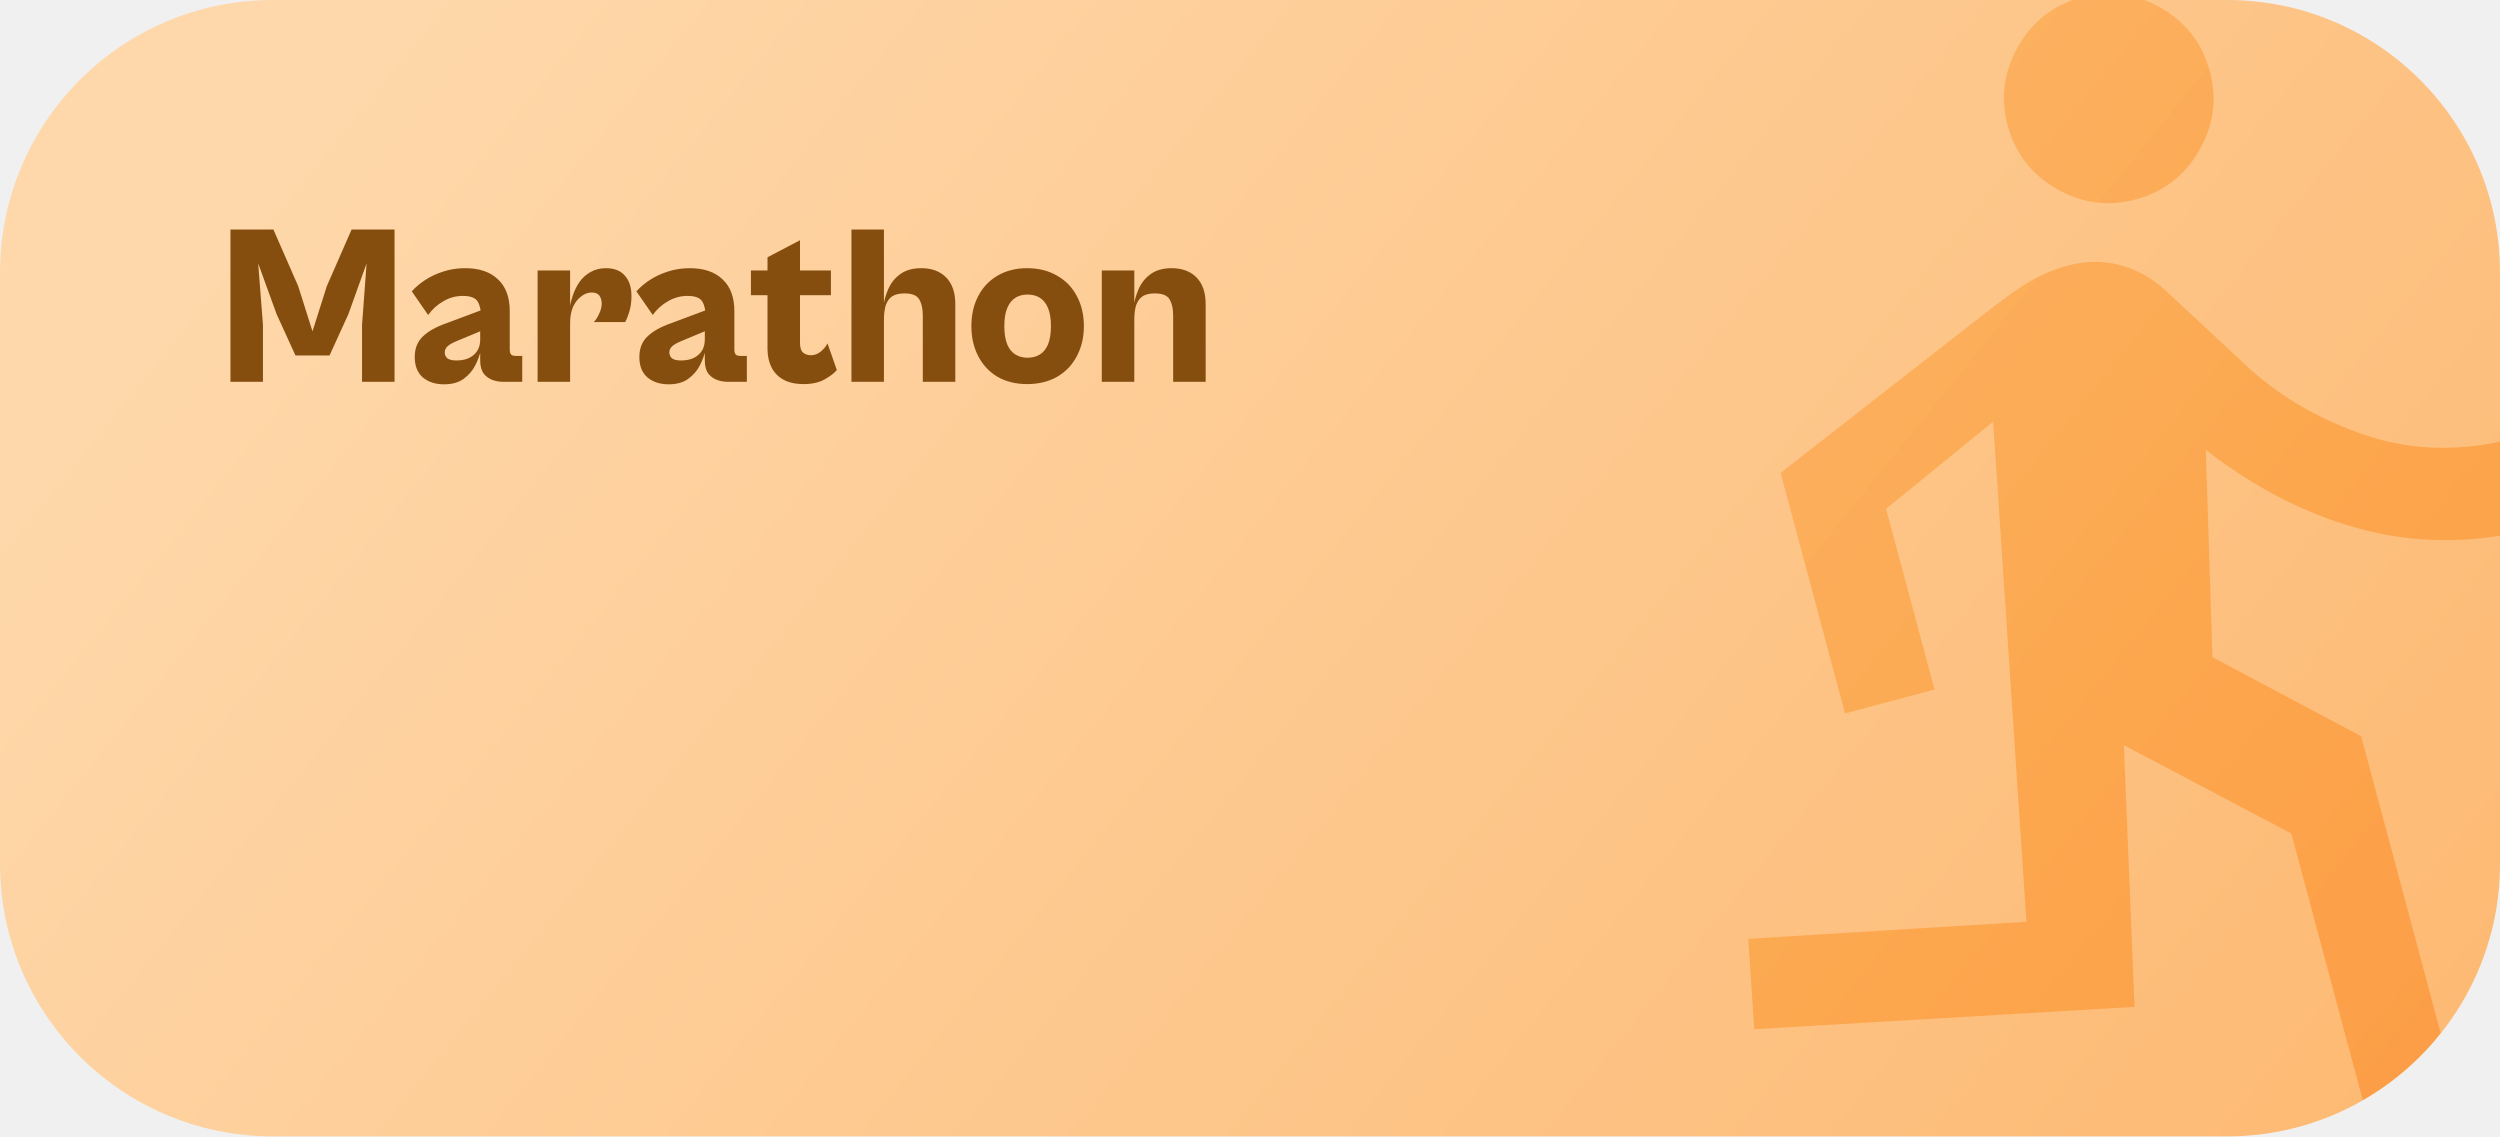
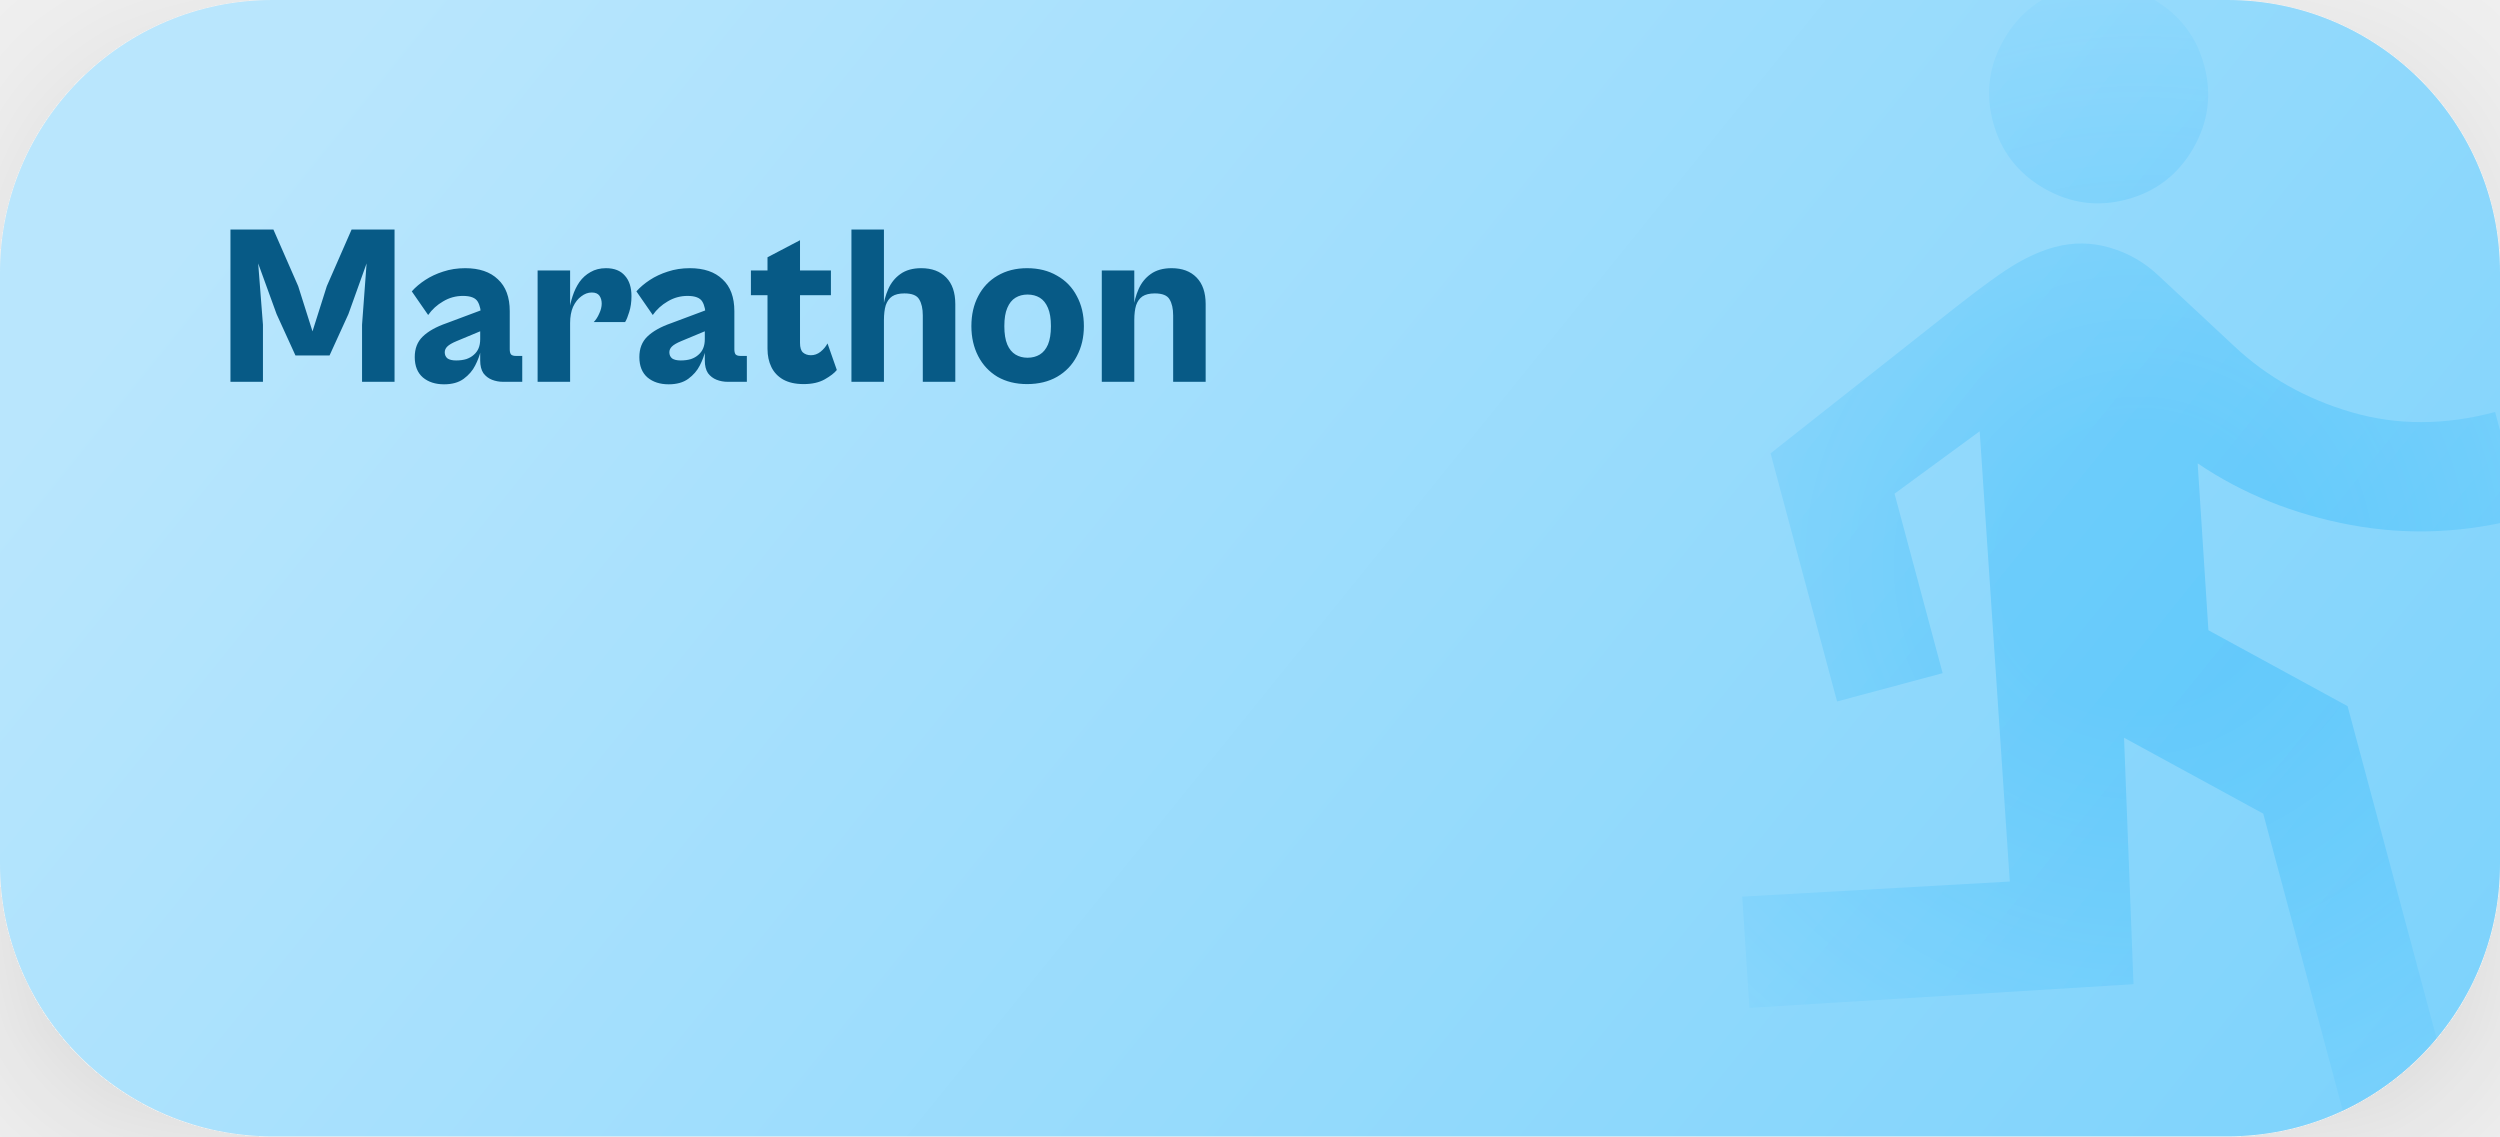
<svg xmlns="http://www.w3.org/2000/svg" width="275" height="125" viewBox="0 0 275 125" fill="none">
-   <g clip-path="url(#clip0_1958_214)">
-     <rect width="275" height="125" rx="30" fill="url(#paint0_linear_1958_214)" />
-     <path d="M28.925 42H25.35V25.25H30.075L32.8 31.475L34.375 36.45L35.95 31.475L38.675 25.25H43.4V42H39.825V35.725L40.325 28.975L38.325 34.55L36.25 39.1H32.5L30.425 34.55L28.4 28.975L28.925 35.725V42ZM57.447 42H55.347C54.914 42 54.506 41.925 54.122 41.775C53.739 41.625 53.422 41.383 53.172 41.05C52.939 40.7 52.822 40.233 52.822 39.65V35.425L52.922 34.925C52.922 34.175 52.797 33.592 52.547 33.175C52.297 32.758 51.756 32.55 50.922 32.55C50.139 32.55 49.414 32.75 48.747 33.15C48.081 33.533 47.531 34.033 47.097 34.65L45.297 32.05C45.697 31.6 46.189 31.183 46.772 30.8C47.356 30.417 48.014 30.108 48.747 29.875C49.497 29.625 50.306 29.5 51.172 29.5C52.722 29.5 53.922 29.908 54.772 30.725C55.639 31.525 56.072 32.692 56.072 34.225V38.425C56.072 38.692 56.122 38.883 56.222 39C56.339 39.1 56.506 39.15 56.722 39.15H57.447V42ZM48.847 42.275C47.897 42.275 47.122 42.025 46.522 41.525C45.922 41.008 45.622 40.258 45.622 39.275C45.622 38.342 45.914 37.592 46.497 37.025C47.097 36.442 47.972 35.95 49.122 35.55L53.197 34.025L53.522 36.15L50.222 37.525C49.739 37.725 49.397 37.925 49.197 38.125C49.014 38.308 48.922 38.517 48.922 38.75C48.922 39.033 49.022 39.258 49.222 39.425C49.439 39.575 49.756 39.65 50.172 39.65C50.589 39.65 50.964 39.6 51.297 39.5C51.631 39.383 51.906 39.225 52.122 39.025C52.356 38.825 52.531 38.583 52.647 38.3C52.764 38.017 52.822 37.683 52.822 37.3L52.897 38.5C52.781 39.05 52.572 39.617 52.272 40.2C51.989 40.767 51.564 41.258 50.997 41.675C50.447 42.075 49.731 42.275 48.847 42.275ZM62.712 42H59.137V29.75H62.712V42ZM62.712 35.525L62.612 34.25C62.678 33.683 62.803 33.125 62.987 32.575C63.17 32.008 63.42 31.492 63.737 31.025C64.07 30.558 64.478 30.192 64.962 29.925C65.445 29.642 66.012 29.5 66.662 29.5C67.578 29.5 68.27 29.775 68.737 30.325C69.22 30.858 69.462 31.608 69.462 32.575C69.462 33.225 69.378 33.808 69.212 34.325C69.062 34.825 68.912 35.192 68.762 35.425H65.312C65.545 35.192 65.745 34.883 65.912 34.5C66.095 34.117 66.187 33.75 66.187 33.4C66.187 33.05 66.103 32.758 65.937 32.525C65.77 32.292 65.487 32.175 65.087 32.175C64.687 32.175 64.303 32.317 63.937 32.6C63.57 32.867 63.27 33.25 63.037 33.75C62.82 34.25 62.712 34.842 62.712 35.525ZM82.154 42H80.054C79.621 42 79.213 41.925 78.829 41.775C78.446 41.625 78.129 41.383 77.879 41.05C77.646 40.7 77.529 40.233 77.529 39.65V35.425L77.629 34.925C77.629 34.175 77.504 33.592 77.254 33.175C77.004 32.758 76.463 32.55 75.629 32.55C74.846 32.55 74.121 32.75 73.454 33.15C72.788 33.533 72.238 34.033 71.804 34.65L70.004 32.05C70.404 31.6 70.896 31.183 71.479 30.8C72.063 30.417 72.721 30.108 73.454 29.875C74.204 29.625 75.013 29.5 75.879 29.5C77.429 29.5 78.629 29.908 79.479 30.725C80.346 31.525 80.779 32.692 80.779 34.225V38.425C80.779 38.692 80.829 38.883 80.929 39C81.046 39.1 81.213 39.15 81.429 39.15H82.154V42ZM73.554 42.275C72.604 42.275 71.829 42.025 71.229 41.525C70.629 41.008 70.329 40.258 70.329 39.275C70.329 38.342 70.621 37.592 71.204 37.025C71.804 36.442 72.679 35.95 73.829 35.55L77.904 34.025L78.229 36.15L74.929 37.525C74.446 37.725 74.104 37.925 73.904 38.125C73.721 38.308 73.629 38.517 73.629 38.75C73.629 39.033 73.729 39.258 73.929 39.425C74.146 39.575 74.463 39.65 74.879 39.65C75.296 39.65 75.671 39.6 76.004 39.5C76.338 39.383 76.613 39.225 76.829 39.025C77.063 38.825 77.238 38.583 77.354 38.3C77.471 38.017 77.529 37.683 77.529 37.3L77.604 38.5C77.488 39.05 77.279 39.617 76.979 40.2C76.696 40.767 76.271 41.258 75.704 41.675C75.154 42.075 74.438 42.275 73.554 42.275ZM88.401 42.25C87.501 42.25 86.751 42.083 86.151 41.75C85.567 41.417 85.134 40.958 84.851 40.375C84.567 39.792 84.426 39.125 84.426 38.375V28.3L88.001 26.425V37.725C88.001 38.225 88.109 38.575 88.326 38.775C88.559 38.975 88.851 39.075 89.201 39.075C89.584 39.075 89.934 38.95 90.251 38.7C90.584 38.433 90.842 38.125 91.026 37.775L92.051 40.7C91.784 41.033 91.342 41.375 90.726 41.725C90.109 42.075 89.334 42.25 88.401 42.25ZM91.401 32.475H82.601V29.75H91.401V32.475ZM105.083 42H101.508V34.7C101.508 33.95 101.375 33.358 101.108 32.925C100.858 32.492 100.317 32.275 99.483 32.275C98.916 32.275 98.466 32.383 98.133 32.6C97.817 32.817 97.583 33.142 97.433 33.575C97.3 34.008 97.233 34.558 97.233 35.225L97.133 33.95C97.216 33.2 97.408 32.483 97.708 31.8C98.008 31.117 98.45 30.567 99.033 30.15C99.633 29.717 100.4 29.5 101.333 29.5C102.5 29.5 103.417 29.842 104.083 30.525C104.75 31.208 105.083 32.183 105.083 33.45V42ZM97.233 42H93.658V25.25H97.233V42ZM112.977 42.25C111.743 42.25 110.66 41.983 109.727 41.45C108.81 40.9 108.102 40.142 107.602 39.175C107.102 38.208 106.852 37.108 106.852 35.875C106.852 34.625 107.102 33.525 107.602 32.575C108.102 31.608 108.81 30.858 109.727 30.325C110.66 29.775 111.743 29.5 112.977 29.5C114.243 29.5 115.343 29.775 116.277 30.325C117.227 30.858 117.952 31.608 118.452 32.575C118.968 33.525 119.227 34.625 119.227 35.875C119.227 37.108 118.968 38.208 118.452 39.175C117.952 40.142 117.227 40.9 116.277 41.45C115.343 41.983 114.243 42.25 112.977 42.25ZM113.027 39.35C113.543 39.35 113.993 39.233 114.377 39C114.76 38.767 115.06 38.4 115.277 37.9C115.493 37.383 115.602 36.708 115.602 35.875C115.602 35.042 115.493 34.375 115.277 33.875C115.06 33.358 114.76 32.983 114.377 32.75C113.993 32.517 113.543 32.4 113.027 32.4C112.527 32.4 112.085 32.517 111.702 32.75C111.318 32.983 111.018 33.358 110.802 33.875C110.585 34.375 110.477 35.042 110.477 35.875C110.477 36.708 110.585 37.383 110.802 37.9C111.018 38.4 111.318 38.767 111.702 39C112.085 39.233 112.527 39.35 113.027 39.35ZM132.622 42H129.047V34.7C129.047 33.95 128.914 33.358 128.647 32.925C128.397 32.492 127.856 32.275 127.022 32.275C126.456 32.275 126.006 32.383 125.672 32.6C125.356 32.817 125.122 33.142 124.972 33.575C124.839 34.008 124.772 34.558 124.772 35.225L124.672 33.95C124.756 33.2 124.947 32.483 125.247 31.8C125.547 31.117 125.989 30.567 126.572 30.15C127.172 29.717 127.939 29.5 128.872 29.5C130.039 29.5 130.956 29.842 131.622 30.525C132.289 31.208 132.622 32.183 132.622 33.45V42ZM124.772 42H121.197V29.75H124.772V42Z" fill="#854E0E" />
-     <g style="mix-blend-mode:overlay">
-       <path d="M261.511 127.007L252.047 91.689L233.626 81.967L234.802 110.755L192.966 113.213L192.305 103.268L222.908 101.394L219.241 46.386L207.469 55.971L212.795 75.844L202.956 78.481L195.865 52.017L217.056 35.477C219.925 33.197 222.022 31.677 223.348 30.917C224.673 30.158 226.025 29.594 227.402 29.225C229.402 28.689 231.329 28.665 233.182 29.152C235.035 29.64 236.731 30.592 238.27 32.007L246.979 40.113C250.644 43.559 255.073 46.151 260.267 47.888C265.459 49.624 270.958 49.715 276.762 48.159L279.399 57.998C272.839 59.755 266.503 59.881 260.388 58.374C254.272 56.866 248.356 53.908 242.641 49.5L243.37 72.291L259.724 80.984L271.35 124.371L261.511 127.007ZM234.938 21.934C231.888 22.751 228.981 22.361 226.215 20.765C223.451 19.168 221.66 16.844 220.843 13.795C220.025 10.745 220.415 7.838 222.011 5.073C223.607 2.308 225.931 0.516 228.981 -0.301C232.03 -1.118 234.938 -0.728 237.704 0.868C240.468 2.464 242.259 4.787 243.076 7.837C243.893 10.887 243.504 13.795 241.908 16.56C240.311 19.326 237.988 21.117 234.938 21.934Z" fill="#1C1B1F" fill-opacity="0.5" />
+   <g filter="url(#filter0_d_1952_2)">
+     <g clip-path="url(#clip0_1952_2)">
+       <rect width="275" height="125" rx="30" fill="url(#paint0_linear_1952_2)" />
+       <g style="mix-blend-mode:overlay" opacity="0.5">
+         <mask id="mask0_1952_2" style="mask-type:alpha" maskUnits="userSpaceOnUse" x="147" y="-27" width="177" height="178">
+           <rect x="147" y="11" width="144.298" height="144.298" transform="rotate(-15 147 11)" fill="url(#paint1_radial_1952_2)" />
+         </mask>
+         <g mask="url(#mask0_1952_2)">
+           <path d="M258.29 124.345L248.953 89.499L233.645 81.152L234.685 108.261L192.434 110.868L191.645 98.63L221.077 96.969L217.765 47.438L208.4 54.304L213.691 74.049L202.076 77.162L194.762 49.866L215.057 33.847C218.055 31.487 220.295 29.875 221.775 29.012C223.256 28.148 224.673 27.535 226.028 27.172C228.061 26.627 230.091 26.654 232.119 27.252C234.146 27.85 235.926 28.877 237.457 30.334L245.755 38.07C249.361 41.461 253.667 43.886 258.675 45.346C263.683 46.805 268.945 46.795 274.462 45.317L277.574 56.932C271.186 58.644 264.852 58.914 258.574 57.744C252.295 56.573 246.684 54.316 241.742 50.972L242.926 69.328L258.234 77.675L269.905 121.232L258.29 124.345ZM233.962 21.934C230.768 22.79 227.728 22.385 224.844 20.72C221.96 19.055 220.09 16.625 219.234 13.431C218.378 10.237 218.783 7.198 220.448 4.314C222.113 1.43 224.543 -0.44 227.737 -1.296C230.931 -2.152 233.971 -1.747 236.855 -0.082C239.739 1.583 241.609 4.013 242.465 7.207C243.32 10.401 242.916 13.44 241.251 16.324C239.586 19.208 237.156 21.078 233.962 21.934Z" fill="#1C1B1F" />
+         </g>
+       </g>
+       <path d="M28.925 42H25.35V25.25H30.075L32.8 31.475L34.375 36.45L35.95 31.475L38.675 25.25H43.4V42H39.825V35.725L40.325 28.975L38.325 34.55L36.25 39.1H32.5L30.425 34.55L28.4 28.975L28.925 35.725V42ZM57.447 42H55.347C54.914 42 54.506 41.925 54.122 41.775C53.739 41.625 53.422 41.383 53.172 41.05C52.939 40.7 52.822 40.233 52.822 39.65V35.425L52.922 34.925C52.922 34.175 52.797 33.592 52.547 33.175C52.297 32.758 51.756 32.55 50.922 32.55C50.139 32.55 49.414 32.75 48.747 33.15C48.081 33.533 47.531 34.033 47.097 34.65L45.297 32.05C45.697 31.6 46.189 31.183 46.772 30.8C47.356 30.417 48.014 30.108 48.747 29.875C49.497 29.625 50.306 29.5 51.172 29.5C52.722 29.5 53.922 29.908 54.772 30.725C55.639 31.525 56.072 32.692 56.072 34.225V38.425C56.072 38.692 56.122 38.883 56.222 39C56.339 39.1 56.506 39.15 56.722 39.15H57.447V42ZM48.847 42.275C47.897 42.275 47.122 42.025 46.522 41.525C45.922 41.008 45.622 40.258 45.622 39.275C45.622 38.342 45.914 37.592 46.497 37.025C47.097 36.442 47.972 35.95 49.122 35.55L53.197 34.025L53.522 36.15L50.222 37.525C49.739 37.725 49.397 37.925 49.197 38.125C49.014 38.308 48.922 38.517 48.922 38.75C48.922 39.033 49.022 39.258 49.222 39.425C49.439 39.575 49.756 39.65 50.172 39.65C50.589 39.65 50.964 39.6 51.297 39.5C51.631 39.383 51.906 39.225 52.122 39.025C52.356 38.825 52.531 38.583 52.647 38.3C52.764 38.017 52.822 37.683 52.822 37.3L52.897 38.5C52.781 39.05 52.572 39.617 52.272 40.2C51.989 40.767 51.564 41.258 50.997 41.675C50.447 42.075 49.731 42.275 48.847 42.275ZM62.712 42H59.137V29.75H62.712V42ZM62.712 35.525L62.612 34.25C62.678 33.683 62.803 33.125 62.987 32.575C63.17 32.008 63.42 31.492 63.737 31.025C64.07 30.558 64.478 30.192 64.962 29.925C65.445 29.642 66.012 29.5 66.662 29.5C67.578 29.5 68.27 29.775 68.737 30.325C69.22 30.858 69.462 31.608 69.462 32.575C69.462 33.225 69.378 33.808 69.212 34.325C69.062 34.825 68.912 35.192 68.762 35.425H65.312C65.545 35.192 65.745 34.883 65.912 34.5C66.095 34.117 66.187 33.75 66.187 33.4C66.187 33.05 66.103 32.758 65.937 32.525C65.77 32.292 65.487 32.175 65.087 32.175C64.687 32.175 64.303 32.317 63.937 32.6C63.57 32.867 63.27 33.25 63.037 33.75C62.82 34.25 62.712 34.842 62.712 35.525ZM82.154 42H80.054C79.621 42 79.213 41.925 78.829 41.775C78.446 41.625 78.129 41.383 77.879 41.05C77.646 40.7 77.529 40.233 77.529 39.65V35.425L77.629 34.925C77.629 34.175 77.504 33.592 77.254 33.175C77.004 32.758 76.463 32.55 75.629 32.55C74.846 32.55 74.121 32.75 73.454 33.15C72.788 33.533 72.238 34.033 71.804 34.65L70.004 32.05C70.404 31.6 70.896 31.183 71.479 30.8C72.063 30.417 72.721 30.108 73.454 29.875C74.204 29.625 75.013 29.5 75.879 29.5C77.429 29.5 78.629 29.908 79.479 30.725C80.346 31.525 80.779 32.692 80.779 34.225V38.425C80.779 38.692 80.829 38.883 80.929 39C81.046 39.1 81.213 39.15 81.429 39.15H82.154V42ZM73.554 42.275C72.604 42.275 71.829 42.025 71.229 41.525C70.629 41.008 70.329 40.258 70.329 39.275C70.329 38.342 70.621 37.592 71.204 37.025C71.804 36.442 72.679 35.95 73.829 35.55L77.904 34.025L78.229 36.15L74.929 37.525C74.446 37.725 74.104 37.925 73.904 38.125C73.721 38.308 73.629 38.517 73.629 38.75C73.629 39.033 73.729 39.258 73.929 39.425C74.146 39.575 74.463 39.65 74.879 39.65C75.296 39.65 75.671 39.6 76.004 39.5C76.338 39.383 76.613 39.225 76.829 39.025C77.063 38.825 77.238 38.583 77.354 38.3C77.471 38.017 77.529 37.683 77.529 37.3L77.604 38.5C77.488 39.05 77.279 39.617 76.979 40.2C76.696 40.767 76.271 41.258 75.704 41.675C75.154 42.075 74.438 42.275 73.554 42.275ZM88.401 42.25C87.501 42.25 86.751 42.083 86.151 41.75C85.567 41.417 85.134 40.958 84.851 40.375C84.567 39.792 84.426 39.125 84.426 38.375V28.3L88.001 26.425V37.725C88.001 38.225 88.109 38.575 88.326 38.775C88.559 38.975 88.851 39.075 89.201 39.075C89.584 39.075 89.934 38.95 90.251 38.7C90.584 38.433 90.842 38.125 91.026 37.775L92.051 40.7C91.784 41.033 91.342 41.375 90.726 41.725C90.109 42.075 89.334 42.25 88.401 42.25ZM91.401 32.475H82.601V29.75H91.401V32.475ZM105.083 42H101.508V34.7C101.508 33.95 101.375 33.358 101.108 32.925C100.858 32.492 100.317 32.275 99.483 32.275C98.916 32.275 98.466 32.383 98.133 32.6C97.817 32.817 97.583 33.142 97.433 33.575C97.3 34.008 97.233 34.558 97.233 35.225L97.133 33.95C97.216 33.2 97.408 32.483 97.708 31.8C98.008 31.117 98.45 30.567 99.033 30.15C99.633 29.717 100.4 29.5 101.333 29.5C102.5 29.5 103.417 29.842 104.083 30.525C104.75 31.208 105.083 32.183 105.083 33.45V42ZM97.233 42H93.658V25.25H97.233V42ZM112.977 42.25C111.743 42.25 110.66 41.983 109.727 41.45C108.81 40.9 108.102 40.142 107.602 39.175C107.102 38.208 106.852 37.108 106.852 35.875C106.852 34.625 107.102 33.525 107.602 32.575C108.102 31.608 108.81 30.858 109.727 30.325C110.66 29.775 111.743 29.5 112.977 29.5C114.243 29.5 115.343 29.775 116.277 30.325C117.227 30.858 117.952 31.608 118.452 32.575C118.968 33.525 119.227 34.625 119.227 35.875C119.227 37.108 118.968 38.208 118.452 39.175C117.952 40.142 117.227 40.9 116.277 41.45C115.343 41.983 114.243 42.25 112.977 42.25ZM113.027 39.35C113.543 39.35 113.993 39.233 114.377 39C114.76 38.767 115.06 38.4 115.277 37.9C115.493 37.383 115.602 36.708 115.602 35.875C115.602 35.042 115.493 34.375 115.277 33.875C115.06 33.358 114.76 32.983 114.377 32.75C113.993 32.517 113.543 32.4 113.027 32.4C112.527 32.4 112.085 32.517 111.702 32.75C111.318 32.983 111.018 33.358 110.802 33.875C110.585 34.375 110.477 35.042 110.477 35.875C110.477 36.708 110.585 37.383 110.802 37.9C111.018 38.4 111.318 38.767 111.702 39C112.085 39.233 112.527 39.35 113.027 39.35ZM132.622 42H129.047V34.7C129.047 33.95 128.914 33.358 128.647 32.925C128.397 32.492 127.856 32.275 127.022 32.275C126.456 32.275 126.006 32.383 125.672 32.6C125.356 32.817 125.122 33.142 124.972 33.575C124.839 34.008 124.772 34.558 124.772 35.225L124.672 33.95C124.756 33.2 124.947 32.483 125.247 31.8C125.547 31.117 125.989 30.567 126.572 30.15C127.172 29.717 127.939 29.5 128.872 29.5C130.039 29.5 130.956 29.842 131.622 30.525C132.289 31.208 132.622 32.183 132.622 33.45V42ZM124.772 42H121.197V29.75H124.772V42Z" fill="#075A86" />
    </g>
  </g>
  <defs>
-     <linearGradient id="paint0_linear_1958_214" x1="50.5" y1="-12" x2="244" y2="144.5" gradientUnits="userSpaceOnUse">
-       <stop stop-color="#FED8AB" />
-       <stop offset="1" stop-color="#FDBA74" />
+     <filter id="filter0_d_1952_2" x="-25" y="-16" width="325" height="175" filterUnits="userSpaceOnUse" color-interpolation-filters="sRGB">
+       <feFlood flood-opacity="0" result="BackgroundImageFix" />
+       <feColorMatrix in="SourceAlpha" type="matrix" values="0 0 0 0 0 0 0 0 0 0 0 0 0 0 0 0 0 0 127 0" result="hardAlpha" />
+       <feOffset dy="9" />
+       <feGaussianBlur stdDeviation="12.5" />
+       <feComposite in2="hardAlpha" operator="out" />
+       <feColorMatrix type="matrix" values="0 0 0 0 0 0 0 0 0 0 0 0 0 0 0 0 0 0 0.15 0" />
+       <feBlend mode="normal" in2="BackgroundImageFix" result="effect1_dropShadow_1952_2" />
+       <feBlend mode="normal" in="SourceGraphic" in2="effect1_dropShadow_1952_2" result="shape" />
+     </filter>
+     <linearGradient id="paint0_linear_1952_2" x1="50.5" y1="-12" x2="244" y2="144.5" gradientUnits="userSpaceOnUse">
+       <stop stop-color="#B9E6FD" />
+       <stop offset="1" stop-color="#7ED3FC" />
    </linearGradient>
-     <clipPath id="clip0_1958_214">
+     <radialGradient id="paint1_radial_1952_2" cx="0" cy="0" r="1" gradientUnits="userSpaceOnUse" gradientTransform="translate(219.149 83.1492) rotate(90) scale(76.6585)">
+       <stop offset="0.208" stop-color="white" stop-opacity="0.78" />
+       <stop offset="1" stop-color="white" stop-opacity="0" />
+     </radialGradient>
+     <clipPath id="clip0_1952_2">
      <rect width="275" height="125" rx="30" fill="white" />
    </clipPath>
  </defs>
</svg>
